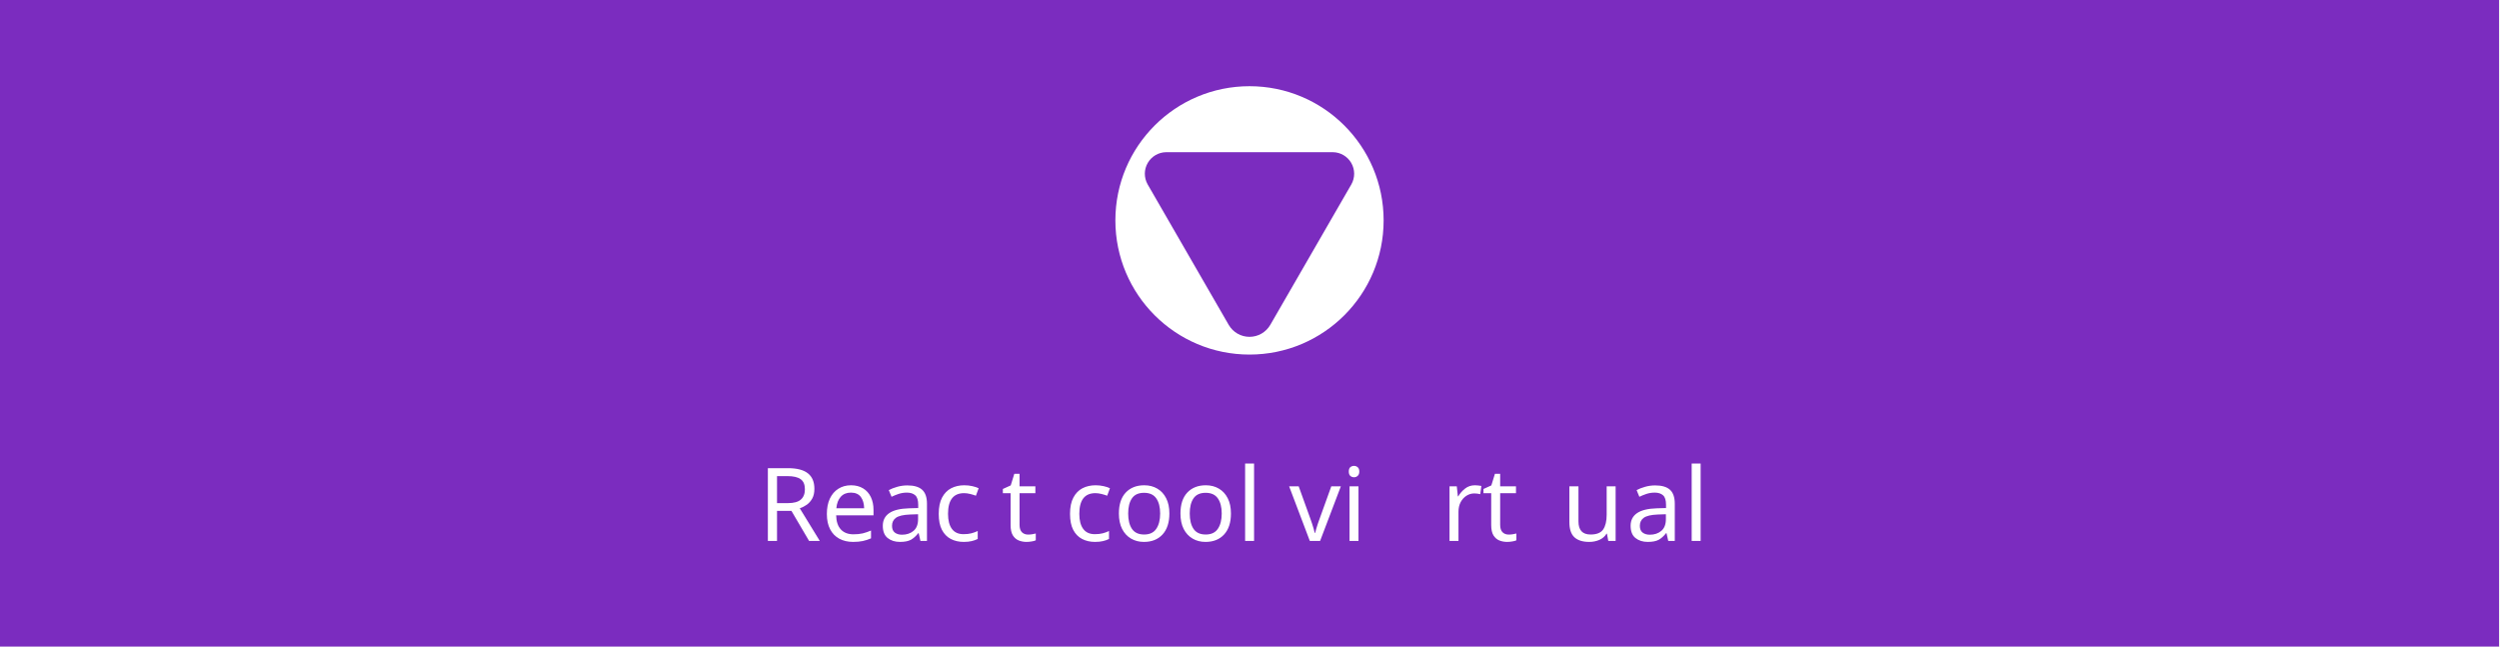
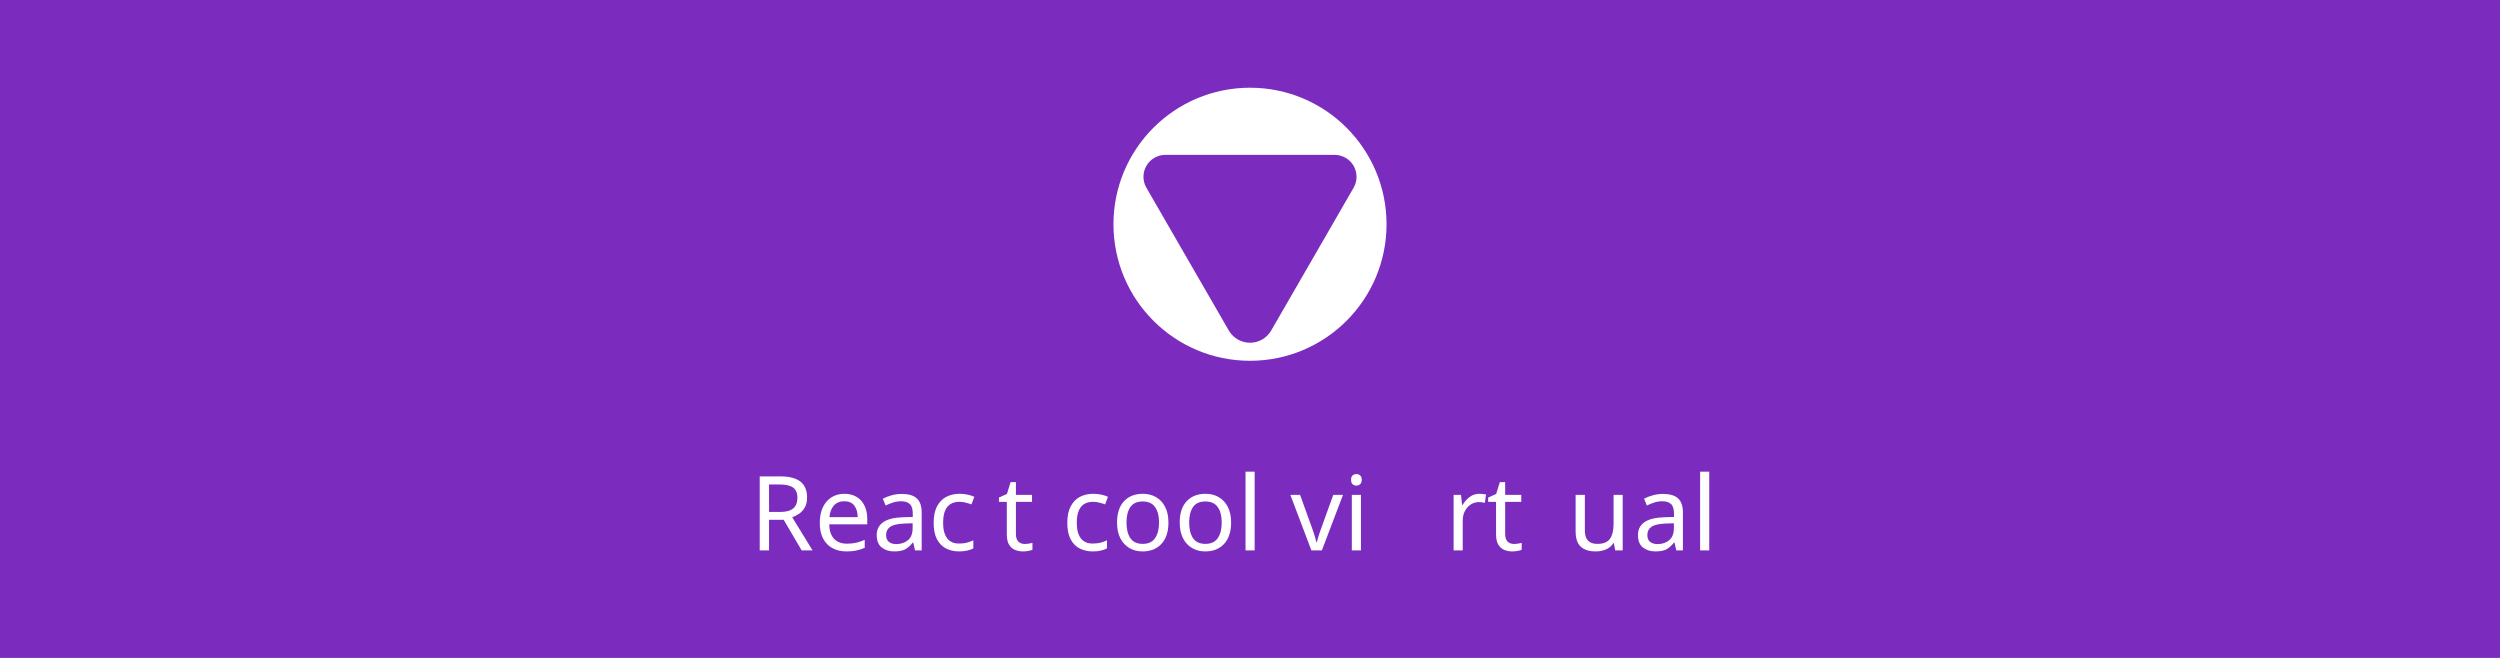
- <svg xmlns="http://www.w3.org/2000/svg" id="圖層_1" data-name="圖層 1" viewBox="0 0 580 150">
+ <svg xmlns="http://www.w3.org/2000/svg" id="圖層_1" data-name="圖層 1" viewBox="0 0 570 150">
  <defs>
    <style>.cls-1{fill:#7b2cbf;}.cls-2,.cls-3{fill:#fff;}.cls-3{isolation:isolate;font-size:23.62px;font-family:Export;}.cls-4{letter-spacing:-0.02em;}.cls-5{letter-spacing:-0.01em;}</style>
  </defs>
-   <rect class="cls-1" width="580" height="150" />
-   <path class="cls-2" d="M1033.09,550.65a31.13,31.13,0,1,0,31.13,31.13A31.13,31.13,0,0,0,1033.09,550.65Zm4.83,55.36a5.58,5.58,0,0,1-9.66,0l-18.82-32.6a5,5,0,0,1,4.3-7.45h38.7a5,5,0,0,1,4.3,7.45Z" transform="translate(-743.09 -530.65)" />
-   <text class="cls-3" transform="translate(175.92 125.49)">Re<tspan class="cls-4" x="27.88" y="0">ac</tspan>
+   <rect class="cls-1" width="570" height="150" />
+   <path class="cls-2" d="M1033.09,550.65a31.13,31.13,0,1,0,31.13,31.13A31.13,31.13,0,0,0,1033.09,550.65Zm4.83,55.36a5.58,5.58,0,0,1-9.66,0l-18.82-32.6a5,5,0,0,1,4.3-7.45h38.7a5,5,0,0,1,4.3,7.45Z" transform="translate(-748.09 -530.65)" />
+   <text class="cls-3" transform="translate(170.92 125.49)">Re<tspan class="cls-4" x="27.88" y="0">ac</tspan>
    <tspan x="56.46" y="0">t cool vi</tspan>
    <tspan class="cls-5" x="158.49" y="0">rt</tspan>
    <tspan class="cls-4" x="186.46" y="0">u</tspan>
    <tspan x="201.44" y="0">al</tspan>
  </text>
</svg>
